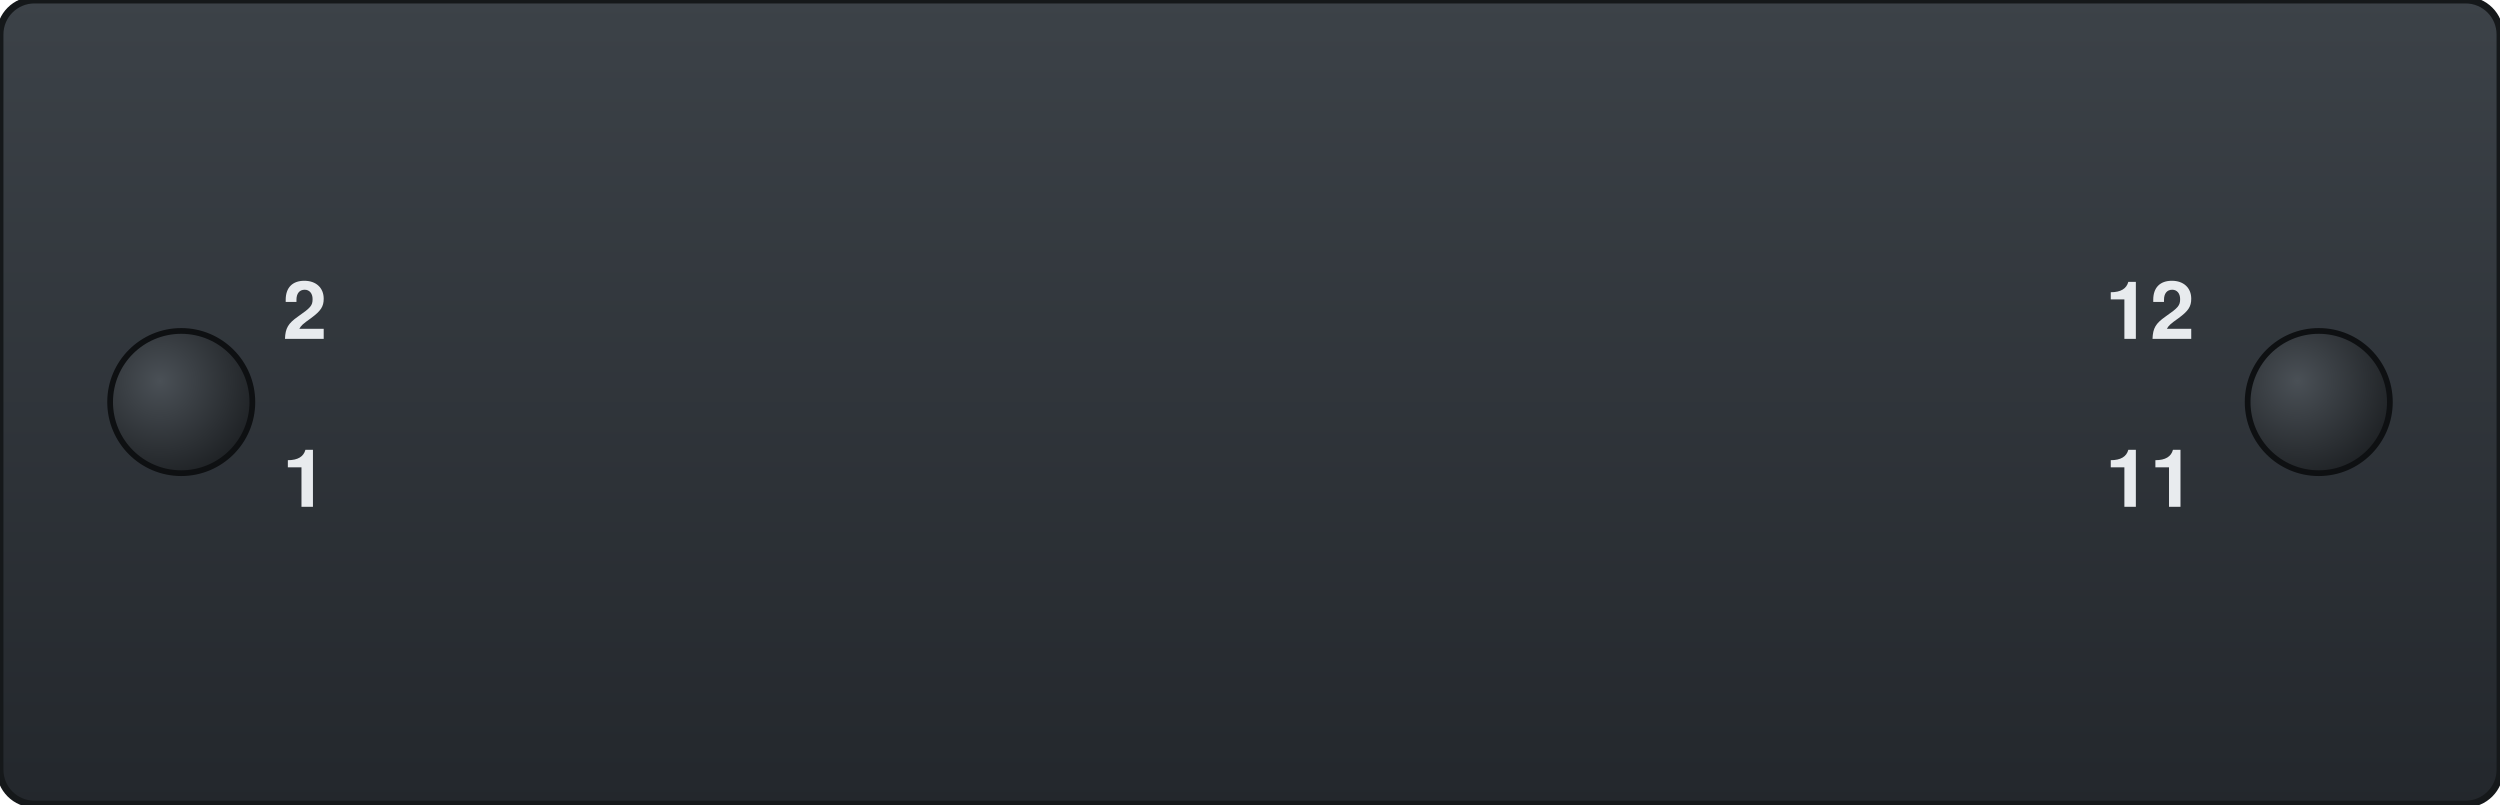
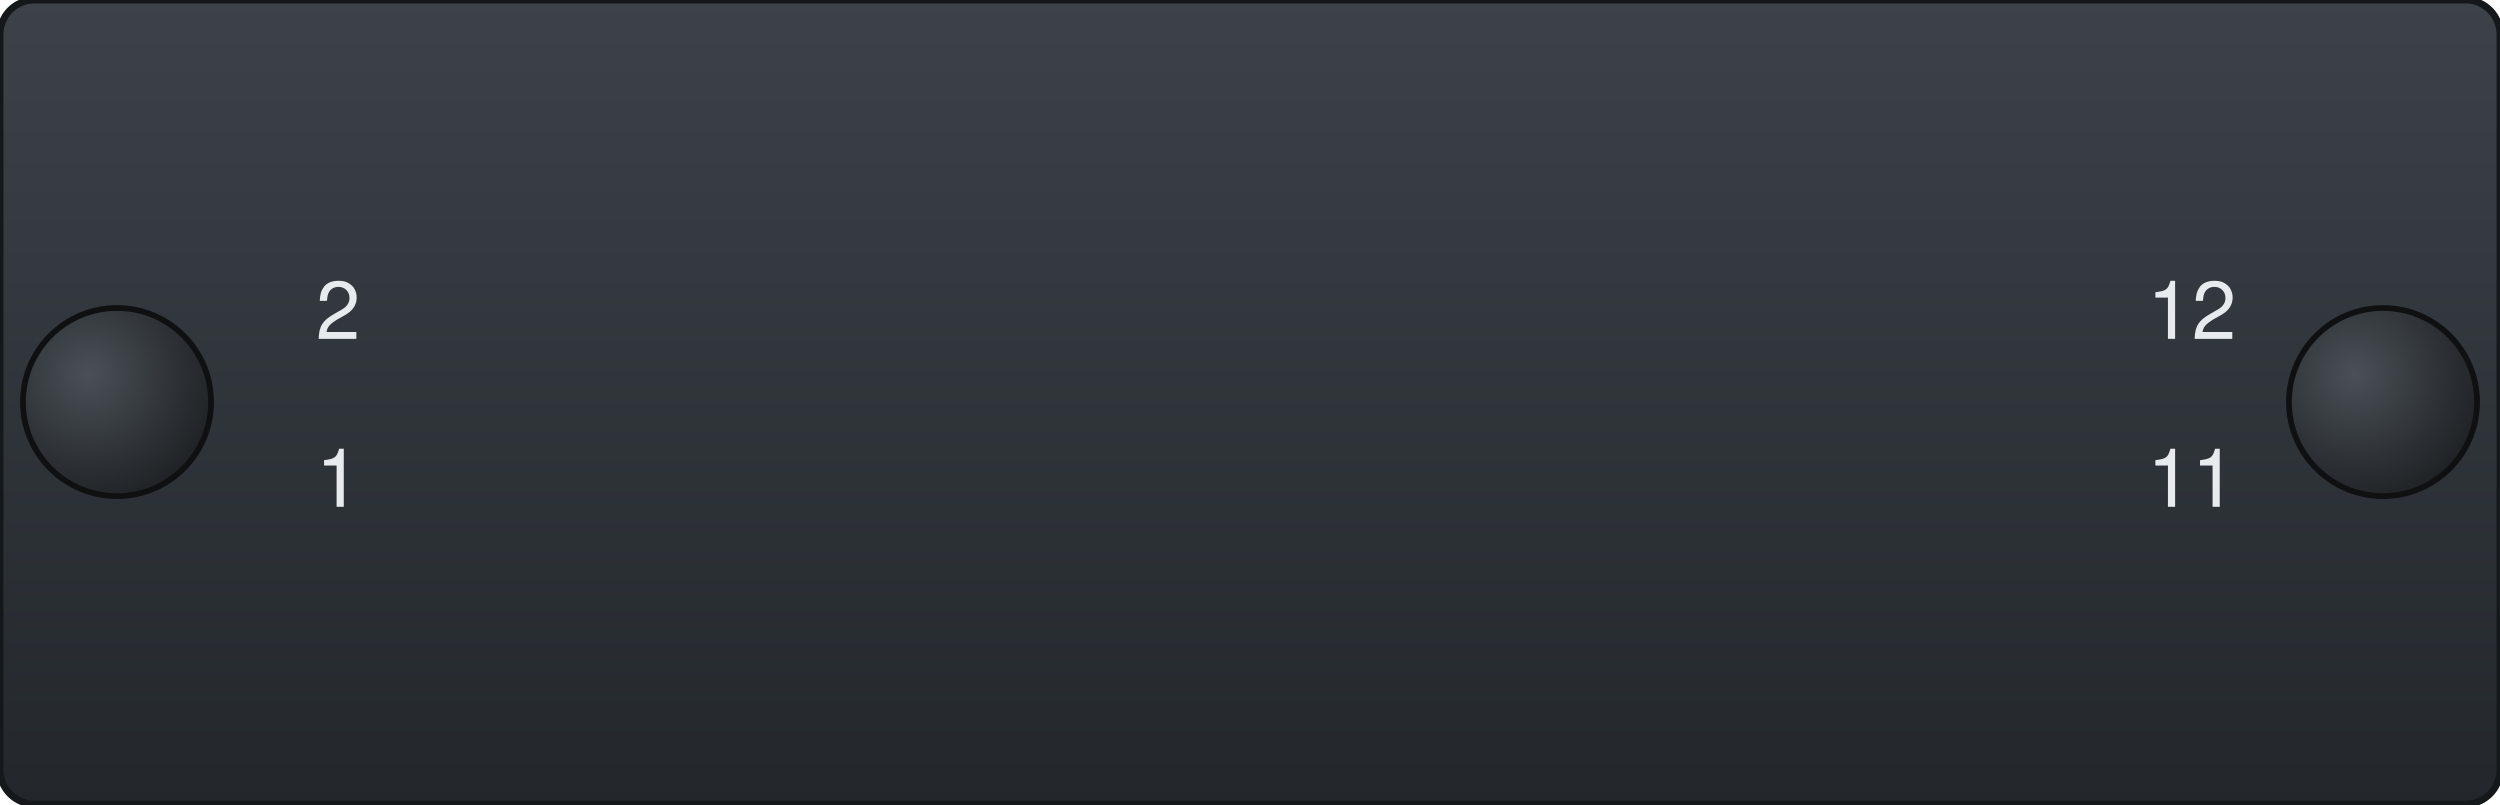
<svg xmlns="http://www.w3.org/2000/svg" width="108.97mm" height="35.05mm" viewBox="0 0 108.97 35.05">
  <defs>
    <linearGradient id="bez" x1="0" y1="0" x2="0" y2="1">
      <stop offset="0" stop-color="#3c4248" />
      <stop offset="1" stop-color="#23272c" />
    </linearGradient>
    <radialGradient id="knob" cx="0.35" cy="0.35" r="0.75">
      <stop offset="0" stop-color="#4a5056" />
      <stop offset="1" stop-color="#1c1f22" />
    </radialGradient>
  </defs>
  <rect id="bezel" x="0" y="0" width="108.97" height="35.05" rx="1.5" fill="url(#bez)" stroke="#15181a" stroke-width="0.3" />
-   <circle id="thumb-knob-left" cx="7.9" cy="17.525" r="3.1" fill="url(#knob)" stroke="#0e1012" stroke-width="0.25" />
-   <circle id="thumb-knob-right" cx="101.07" cy="17.525" r="3.1" fill="url(#knob)" stroke="#0e1012" stroke-width="0.25" />
+   <circle id="thumb-knob-left" cx="5.1" cy="17.525" r="4.1" fill="url(#knob)" stroke="#0e1012" stroke-width="0.25" />
+   <circle id="thumb-knob-right" cx="103.87" cy="17.525" r="4.1" fill="url(#knob)" stroke="#0e1012" stroke-width="0.25" />
  <g id="silkscreen">
-     <text id="port-2" x="14.26" y="14.77" font-size="3.5" text-anchor="end" font-family="Helvetica, Arial, sans-serif" font-weight="bold" fill="#e8ebee">2</text>
-     <text id="port-1" x="14.26" y="22.09" font-size="3.5" text-anchor="end" font-family="Helvetica, Arial, sans-serif" font-weight="bold" fill="#e8ebee">1</text>
-     <text id="port-12" x="91.77" y="14.77" font-size="3.5" text-anchor="start" font-family="Helvetica, Arial, sans-serif" font-weight="bold" fill="#e8ebee">12</text>
-     <text id="port-11" x="91.77" y="22.09" font-size="3.5" text-anchor="start" font-family="Helvetica, Arial, sans-serif" font-weight="bold" fill="#e8ebee">11</text>
+     <text id="port-2" x="15.71" y="14.77" font-size="3.5" text-anchor="end" font-family="Helvetica, Arial, sans-serif" fill="#e8ebee">2</text>
+     <text id="port-1" x="15.71" y="22.09" font-size="3.5" text-anchor="end" font-family="Helvetica, Arial, sans-serif" fill="#e8ebee">1</text>
+     <text id="port-12" x="93.59" y="14.77" font-size="3.5" text-anchor="start" font-family="Helvetica, Arial, sans-serif" fill="#e8ebee">12</text>
+     <text id="port-11" x="93.59" y="22.09" font-size="3.5" text-anchor="start" font-family="Helvetica, Arial, sans-serif" fill="#e8ebee">11</text>
  </g>
</svg>
